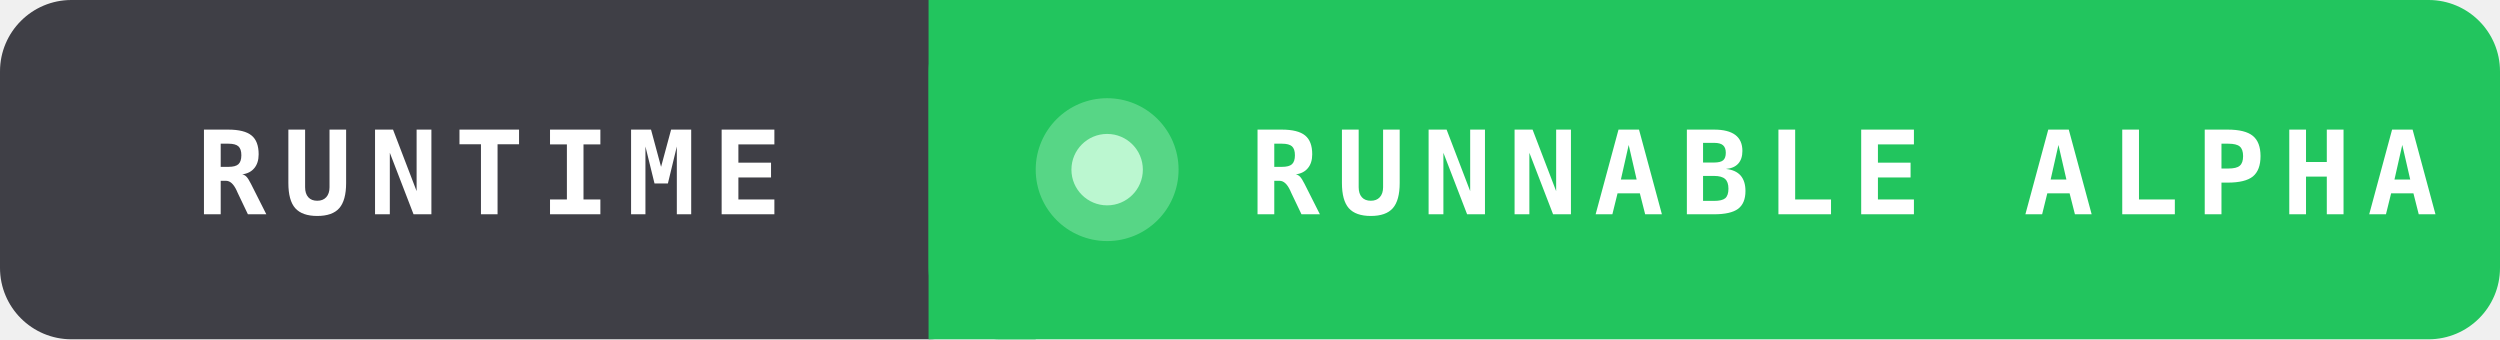
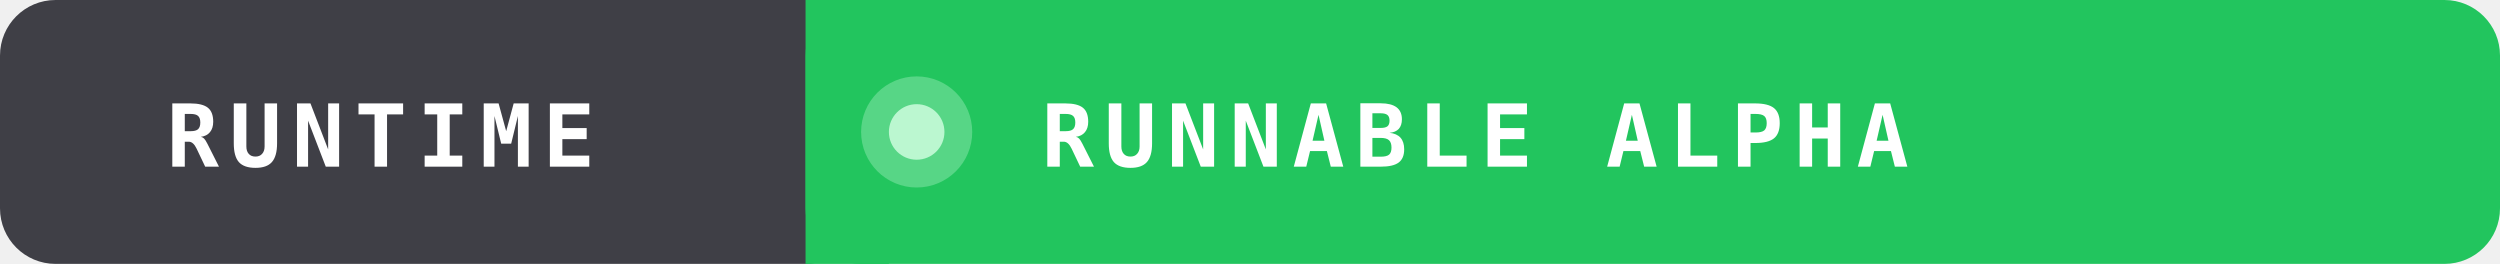
- <svg xmlns="http://www.w3.org/2000/svg" width="280" height="38" viewBox="0 0 280 38" role="img" aria-labelledby="title desc">
-   <style>
-     .label{fill:#3f3f46}.value{fill:#22c55e}.text{font:700 13px ui-monospace,SFMono-Regular,Menlo,Consolas,monospace;letter-spacing:1.8px;fill:#fff}.dot{fill:#bbf7d0}.pulse{fill:#bbf7d0;opacity:.35;animation:pulse 1.5s infinite ease-in-out;transform-origin:120px 19px}@keyframes pulse{0%,100%{transform:scale(.65);opacity:.25}50%{transform:scale(1);opacity:.65}}
-   </style>
-   <rect class="label" x="0" y="0" width="112" height="38" rx="8" />
-   <rect class="value" x="104" y="0" width="176" height="38" rx="8" />
-   <rect class="value" x="104" y="0" width="12" height="38" />
-   <circle class="pulse" cx="124" cy="19" r="8" />
-   <circle class="dot" cx="124" cy="19" r="4" />
-   <text class="text" x="22" y="24">RUNTIME</text>
-   <text class="text" x="140" y="24">RUNNABLE ALPHA</text>
+ <svg xmlns="http://www.w3.org/2000/svg" width="360" height="38" viewBox="0 0 360 38" role="img" aria-labelledby="title desc">
+   <style>.label{fill:#3f3f46}.value{fill:#22c55e}.text{font:700 12.5px ui-monospace,SFMono-Regular,Menlo,Consolas,monospace;letter-spacing:1.5px;fill:#fff}.dot{fill:#bbf7d0}.pulse{fill:#bbf7d0;opacity:.35;animation:pulse 1.5s infinite ease-in-out;transform-origin:132px 19px}@keyframes pulse{0%,100%{transform:scale(.65);opacity:.25}50%{transform:scale(1);opacity:.65}}</style>
+   <rect class="label" x="0" y="0" width="124" height="38" rx="8" />
+   <rect class="value" x="116" y="0" width="244" height="38" rx="8" />
+   <rect class="value" x="116" y="0" width="12" height="38" />
+   <circle class="pulse" cx="132" cy="19" r="8" />
+   <circle class="dot" cx="132" cy="19" r="4" />
+   <text class="text" x="24" y="24">RUNTIME</text>
+   <text class="text" x="150" y="24">RUNNABLE ALPHA</text>
</svg>
